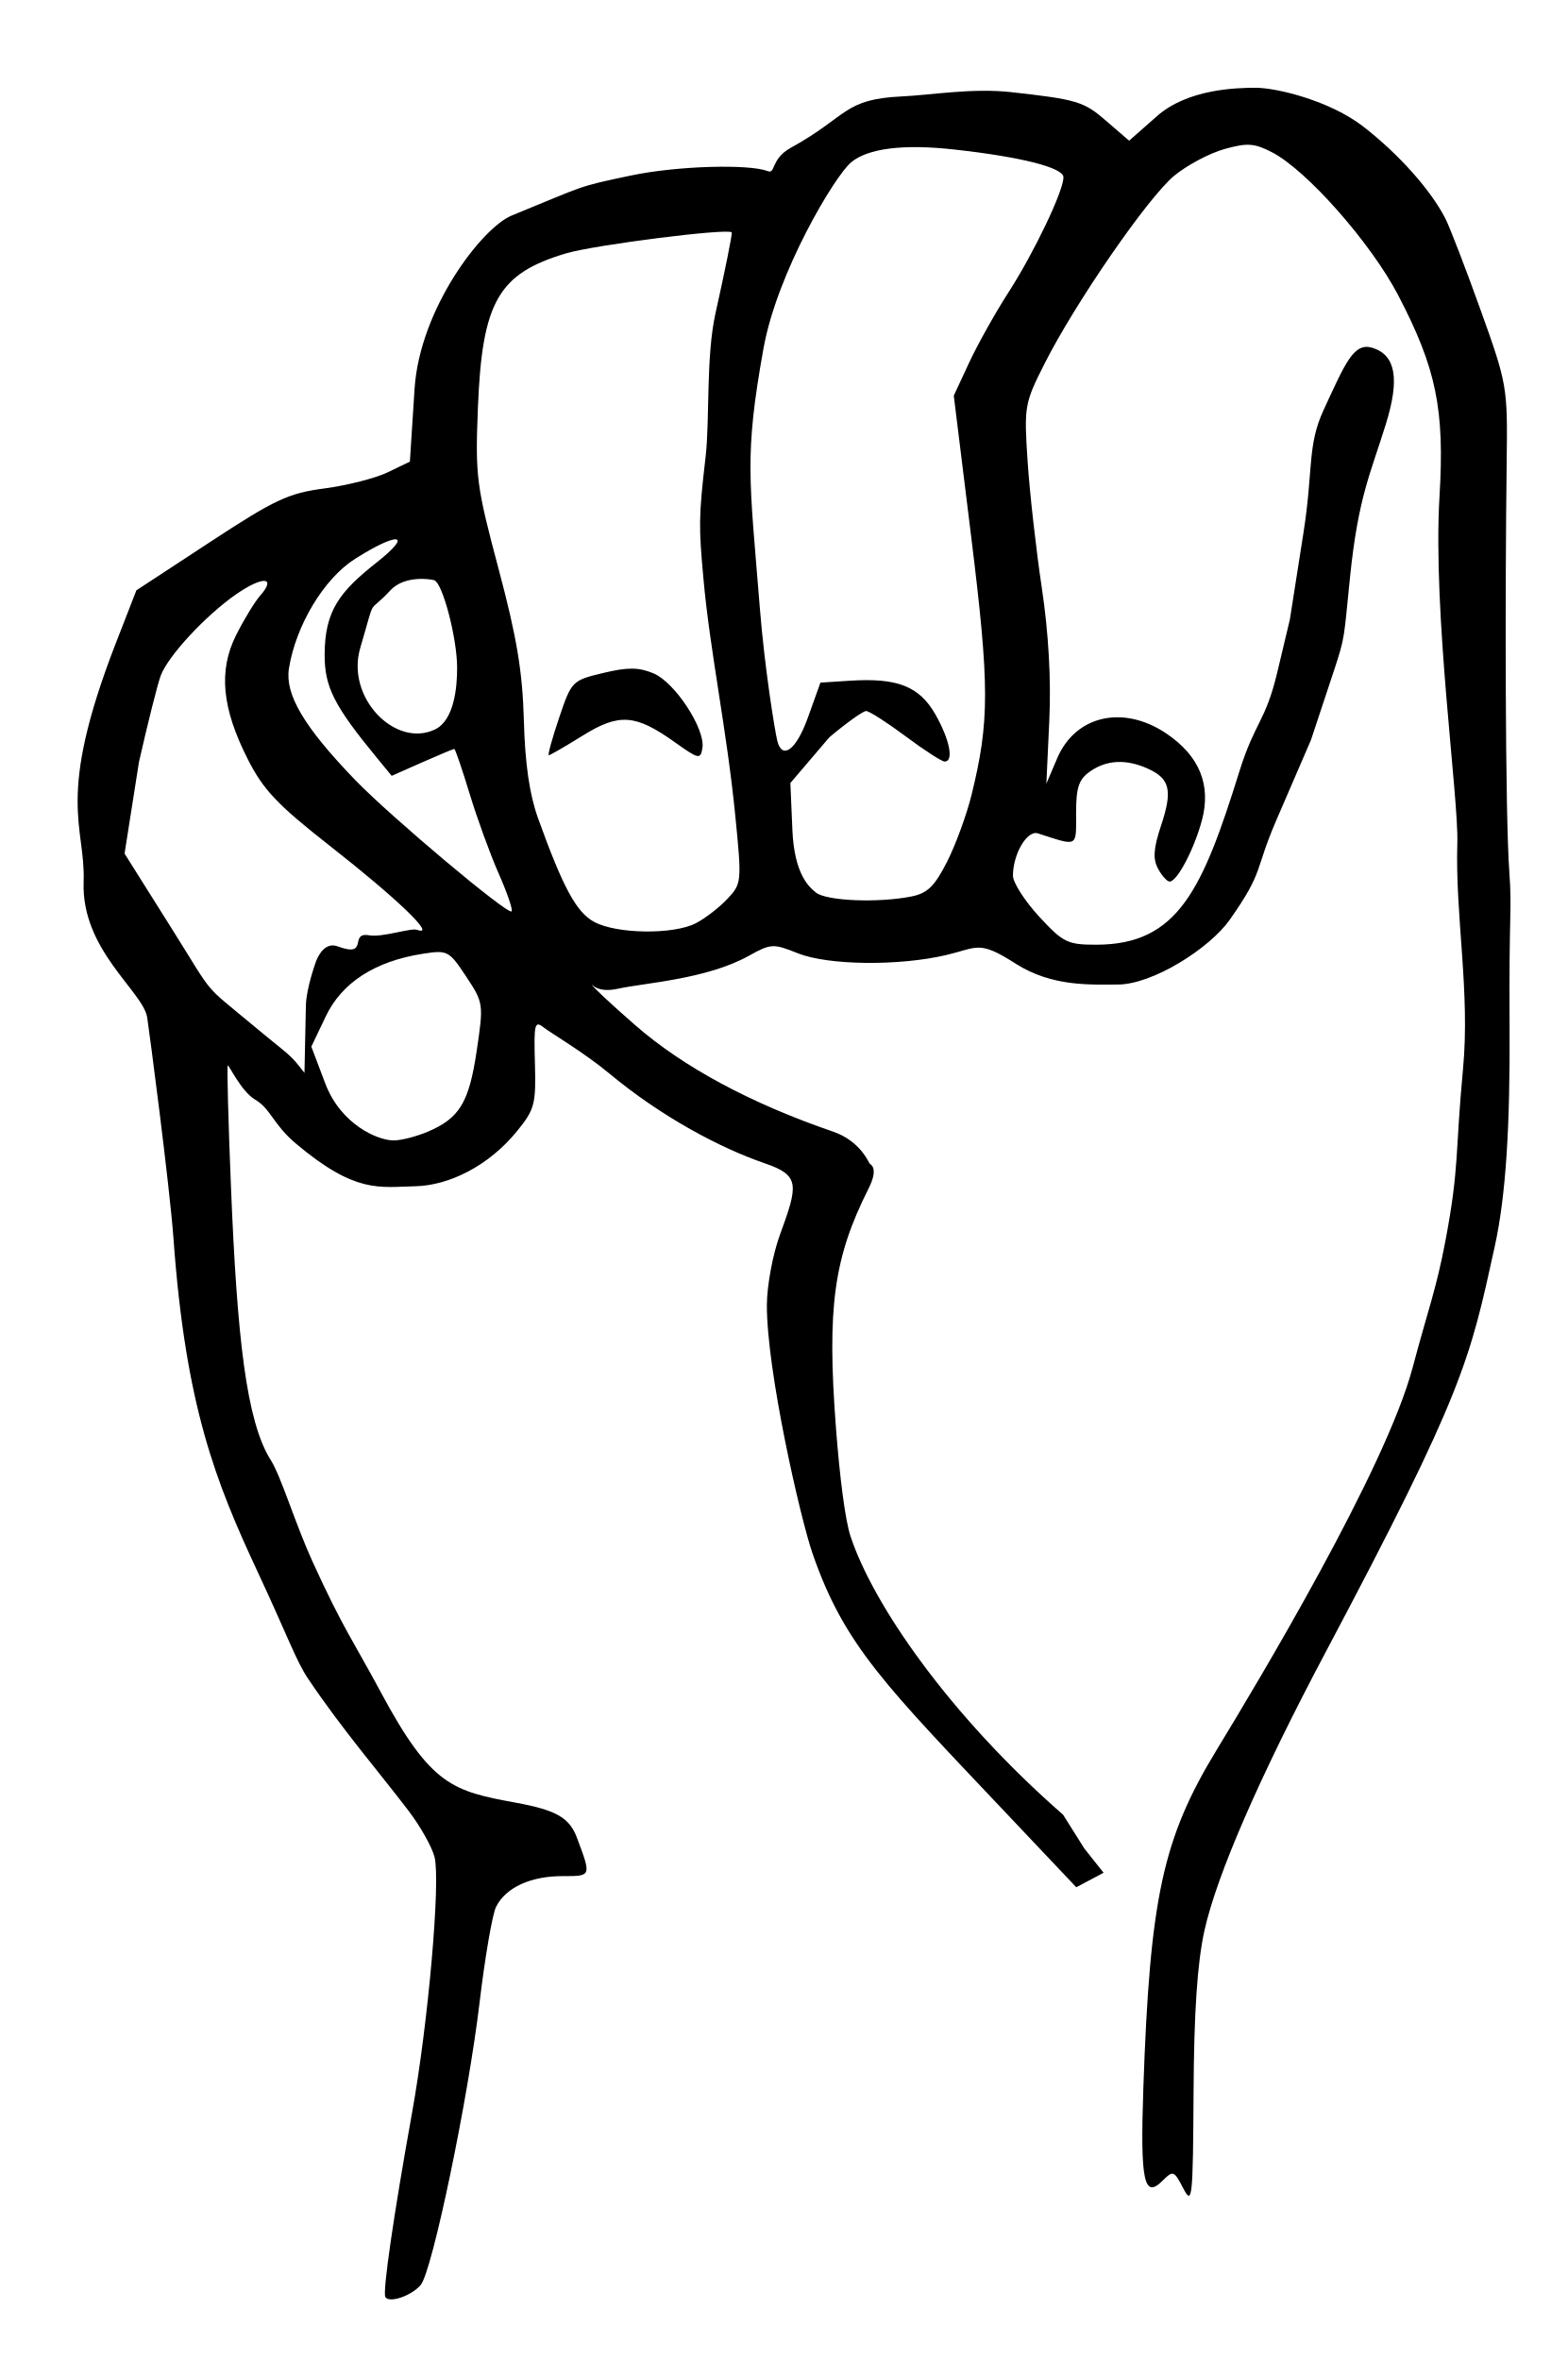
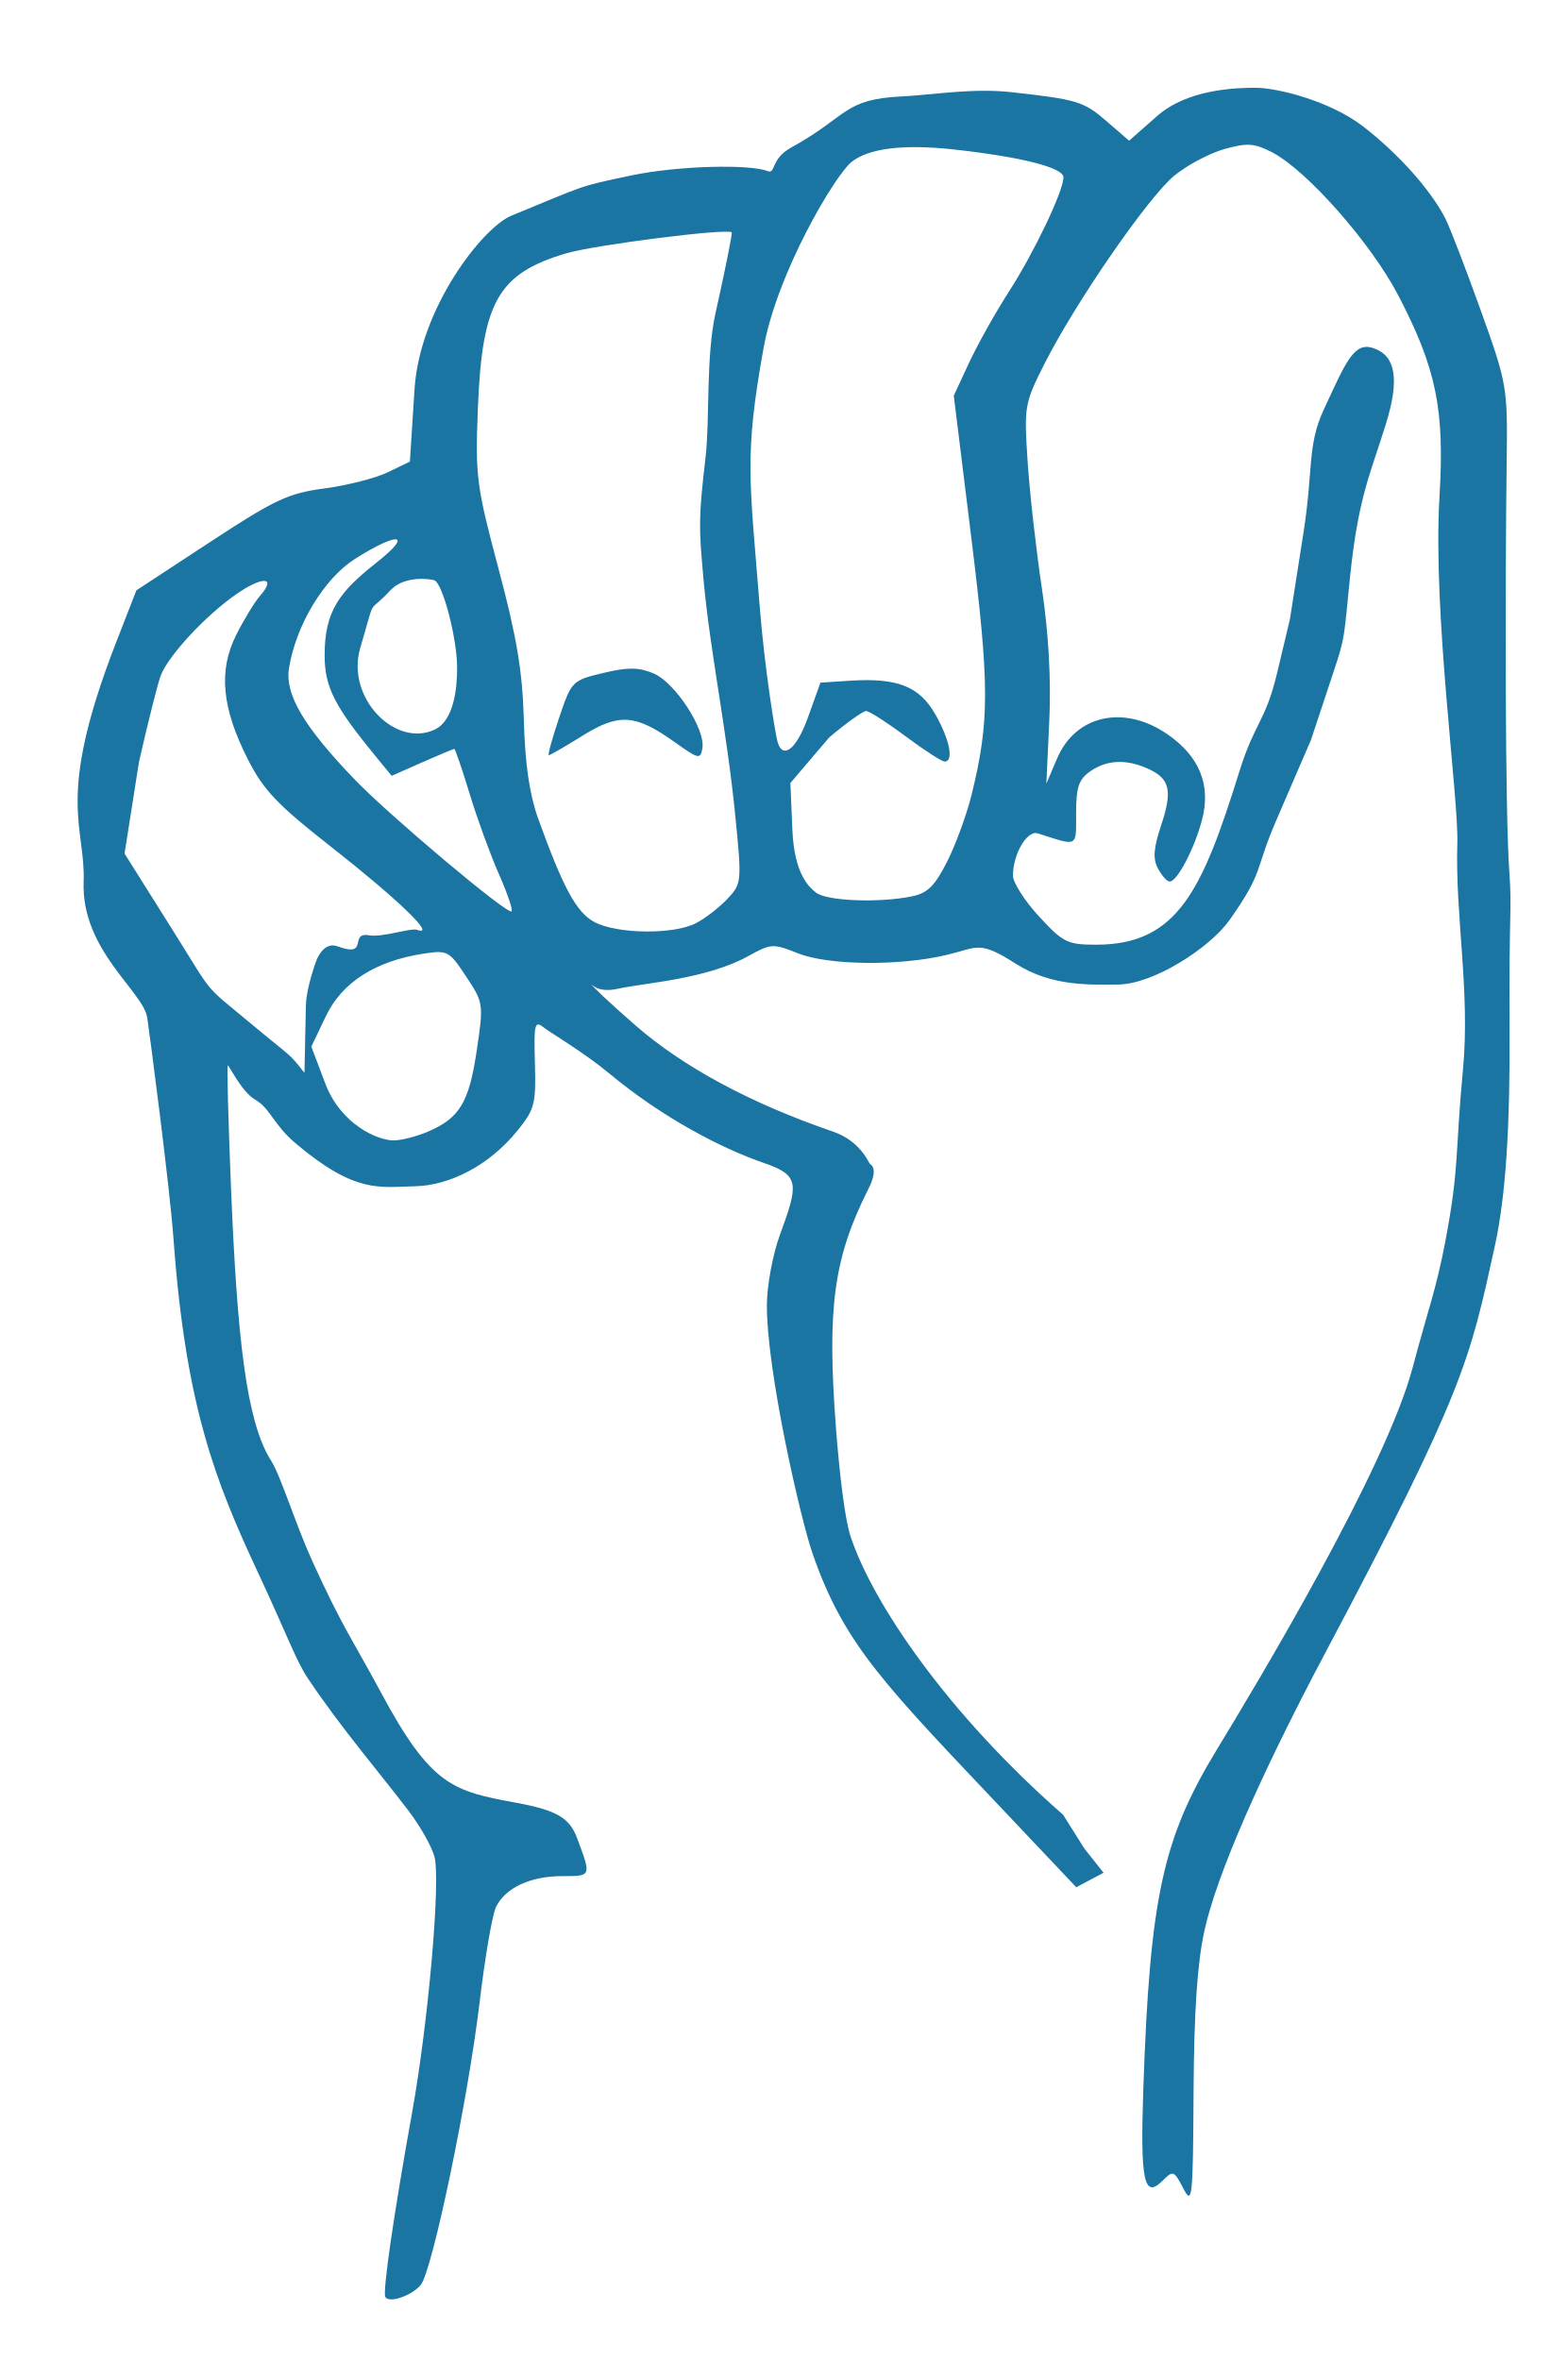
<svg xmlns="http://www.w3.org/2000/svg" id="svg2" version="1.1" width="310.294" height="467.161" viewBox="0 0 310.294 467.161">
  <defs id="defs6" />
-   <path style="fill:#000000" d="m 76.277,454.695 c -0.571,-0.965 1.649,-16.269 5.285,-36.445 3.204,-17.778 5.671,-45.804 4.457,-50.641 -0.498,-1.983 -2.825,-6.121 -5.172,-9.195 -6.082,-7.967 -13.157,-16.142 -19.841,-26.084 -2.423,-3.604 -3.959,-8.232 -9.954,-21.077 C 42.634,293.218 36.738,278.356 34.336,245.125 33.591,234.812 29.563,204.163 29.138,201.413 28.344,196.262 16.066,188.054 16.556,174.598 16.963,163.436 10.842,158.362 22.955,127.24 l 4.042,-10.385 14.569,-9.55 c 12.894,-8.452 15.503,-9.674 22.694,-10.625 4.469,-0.591 10.094,-2.027 12.5,-3.19 L 81.135,91.375 82.06,77 c 1.025,-15.92 13.397,-31.949 19.222,-34.329 14.756,-6.03 12.816,-5.677 23.825,-7.972 9.021,-1.881 23.214,-2.258 26.865,-0.826 1.589,0.623 0.565,-2.407 4.518,-4.589 11.538,-6.369 10.353,-9.657 22.116,-10.203 5.619,-0.261 13.84,-1.696 21.552,-0.842 12.941,1.432 14.381,1.863 18.684,5.582 l 4.662,4.03 5.527,-4.87 c 6.081,-5.357 15.642,-5.606 19.521,-5.606 4.185,0 14.714,2.558 21.337,7.701 6.993,5.43 13.322,12.525 16.214,18.175 0.88,1.719 4.015,9.856 6.967,18.083 5.275,14.701 5.364,15.216 5.174,30 -0.321,25.035 -0.319,69.61 0.525,81.319 0.557,7.724 -0.093,7.253 0.046,30.19 0.124,20.347 -0.744,33.936 -2.936,43.908 -4.919,22.374 -5.991,28.502 -33.45,80.251 -13.111,24.709 -21.62,44.264 -24.026,55.216 -1.403,6.385 -2.051,16.049 -2.14,31.906 -0.12,21.231 -0.256,22.5 -2.04,19.054 -1.823,-3.522 -2.013,-3.591 -4.108,-1.496 -3.677,3.676 -4.427,0.053 -3.794,-18.32 1.301,-37.731 3.835,-49.422 14.522,-66.984 8.28,-13.607 33.461,-55.571 38.798,-75.712 2.966,-11.193 4.64,-15.339 6.463,-24.954 2.817,-14.861 1.903,-17.212 3.494,-34.079 1.446,-15.325 -1.574,-30.353 -1.123,-44.721 0.285,-9.067 -4.917,-45.515 -3.528,-68.665 1.034,-17.223 -0.637,-25.346 -8.19,-39.824 -5.388,-10.329 -18.088,-24.722 -24.941,-28.266 -3.53,-1.825 -4.915,-1.92 -9.464,-0.646 -2.931,0.821 -7.39,3.191 -9.911,5.269 -5.195,4.282 -19.584,25.138 -25.695,37.245 -3.953,7.83 -4.054,8.417 -3.33,19.339 0.411,6.195 1.674,17.451 2.809,25.014 1.338,8.925 1.858,18.137 1.481,26.25 l -0.582,12.5 2.148,-5.035 c 3.635,-8.522 13.146,-10.645 21.686,-4.842 6.477,4.401 8.821,10.163 6.962,17.11 -1.539,5.749 -4.902,12.142 -6.387,12.142 -0.515,0 -1.554,-1.154 -2.309,-2.565 -1.043,-1.949 -0.895,-4.004 0.617,-8.555 2.295,-6.911 1.76,-9.231 -2.584,-11.211 -4.291,-1.955 -8.181,-1.777 -11.469,0.527 -2.248,1.575 -2.778,3.152 -2.778,8.271 0,6.852 0.499,6.589 -7.574,3.993 -2.117,-0.681 -4.926,4.096 -4.926,8.377 0,1.358 2.322,4.988 5.159,8.066 4.768,5.173 5.626,5.597 11.312,5.597 16.232,0 21.055,-10.9 28.361,-34.325 3.066,-9.83 5.142,-9.728 7.485,-19.563 l 2.499,-10.487 2.707,-17.259 c 1.947,-12.414 0.703,-17.139 3.968,-24.204 4.375,-9.47 5.995,-13.481 9.723,-12.298 4.55,1.444 5.369,6.129 2.624,15.016 -3.041,9.844 -5.473,14.4 -7.105,30.27 -1.252,12.171 -0.924,11.759 -3.161,18.509 l -4.575,13.805 -6.881,15.938 c -4.376,10.135 -2.326,9.903 -9.211,19.676 -3.917,5.561 -15.192,12.827 -22.223,12.808 -5.067,-0.013 -12.861,0.535 -20.19,-4.159 -7.263,-4.652 -7.456,-3.162 -13.617,-1.7 -9.388,2.228 -23.454,2.071 -29.448,-0.327 -4.891,-1.957 -5.331,-1.934 -9.713,0.501 -8.397,4.668 -20.581,5.339 -25.947,6.524 -4.169,0.921 -5.334,-1.153 -5.104,-0.806 -0.155,0.155 3.694,3.755 8.553,7.999 9.493,8.292 22.877,15.496 39.158,21.077 5.5,1.885 7.095,6.233 7.299,6.377 0.204,0.144 1.776,0.877 -0.259,4.913 -6.909,13.703 -8.254,23.574 -6.45,47.338 0.731,9.625 1.812,18.217 2.872,21.439 4.401,13.38 19.383,35.309 42.089,55.157 l 4.213,6.7 3.804,4.789 -5.409,2.87 -13.249,-14.01 c -24.528,-25.937 -32.589,-33.745 -38.933,-51.989 -2.401,-6.906 -9.129,-36.283 -9.058,-49.331 0.02,-3.781 1.17,-9.969 2.554,-13.75 3.648,-9.965 4.05,-11.819 -2.958,-14.221 -8.736,-2.994 -20.373,-9.111 -30.871,-17.85 -4.826,-4.017 -11.637,-8.051 -12.789,-8.963 -1.922,-1.522 -2.075,-0.94 -1.85,7.06 0.224,8.007 -0.062,9.096 -3.506,13.336 -5.667,6.978 -13.523,10.811 -20.213,10.956 -7.102,0.154 -11.785,1.511 -23.616,-8.464 -4.506,-3.799 -4.929,-6.842 -8.06,-8.691 -2.798,-1.653 -5.233,-7.016 -5.412,-6.758 -0.178,0.258 0.11,11.096 0.64,24.084 1.209,29.604 3,46.35 7.901,54.079 2.009,3.169 4.798,12.488 8.227,20.017 6.052,13.29 8.273,16.067 13.477,25.789 10.039,18.752 14.341,19.67 26.941,21.999 7.896,1.46 10.46,2.951 11.954,6.951 2.856,7.647 2.893,7.551 -2.914,7.551 -6.297,0 -11.214,2.279 -13.11,6.075 -0.735,1.471 -2.203,9.987 -3.264,18.925 -2.271,19.142 -9.362,53.17 -11.654,55.927 -1.782,2.142 -6.25,3.669 -7.004,2.394 z m 8.335,-230.648 c 6.346,-2.686 8.222,-5.768 9.746,-16.011 1.388,-9.333 1.361,-9.524 -2.092,-14.742 -3.375,-5.1 -3.676,-5.258 -8.565,-4.497 -9.451,1.472 -16.016,5.697 -19.195,12.354 l -2.879,6.027 2.741,7.251 c 3.109,8.225 10.455,11.319 13.558,11.319 1.465,0 4.474,-0.766 6.686,-1.702 z M 62.621,190.125 c 0.61,-1.456 1.961,-3.627 4.212,-2.793 6.36,2.355 2.138,-2.891 6.211,-2.19 2.714,0.467 8.28,-1.527 9.544,-1.076 3.944,1.409 -3.939,-6.166 -17.368,-16.69 -10.287,-8.061 -13.083,-11.013 -16.147,-17.043 -5.174,-10.182 -5.869,-17.591 -2.314,-24.658 1.535,-3.052 3.66,-6.537 4.722,-7.744 3.322,-3.778 0.55,-3.958 -4.72,-0.305 -6.041,4.186 -13.447,12.164 -14.941,16.094 -0.593,1.561 -2.534,9.266 -4.313,17.122 l -2.85,18.123 9.442,15.018 c 8.641,13.744 5.692,10.391 16.268,19.215 7.28,6.074 6.858,5.225 9.902,9.181 l 0.28,-13.331 c 0.074,-3.55 2.073,-8.921 2.073,-8.921 z m 75.138,-7.381 c 1.856,-0.966 4.668,-3.14 6.248,-4.832 2.822,-3.022 2.849,-3.311 1.517,-16.681 -1.674,-16.806 -5.004,-32.452 -6.28,-46.687 -0.913,-10.196 -0.994,-11.921 0.43,-24.134 0.845,-7.243 0.037,-19.817 1.958,-28.41 1.922,-8.594 3.366,-15.792 3.211,-15.995 -0.672,-0.878 -27.137,2.47 -32.785,4.147 C 98.619,54.143 95.429,59.733 94.599,80.75 c -0.536,13.568 -0.306,15.358 4.095,31.875 3.617,13.577 4.739,20.302 5.003,30 0.234,8.592 1.115,14.65 2.818,19.375 4.953,13.743 7.573,18.58 11.102,20.493 4.448,2.411 15.719,2.551 20.141,0.25 z m -4.125,-35.784 c -7.85,-5.602 -11.066,-5.836 -18.312,-1.332 -3.426,2.13 -6.436,3.872 -6.689,3.872 -0.253,0 0.664,-3.327 2.037,-7.394 2.462,-7.291 2.584,-7.415 8.709,-8.885 4.88,-1.171 7.018,-1.157 9.969,0.066 4.247,1.759 10.319,11.037 9.691,14.808 -0.378,2.271 -0.74,2.194 -5.405,-1.135 z M 98.731,172.963 c -1.683,-3.807 -4.277,-10.924 -5.763,-15.817 -1.486,-4.893 -2.857,-8.896 -3.046,-8.896 -0.189,0 -3.054,1.199 -6.366,2.663 l -6.021,2.663 -2.961,-3.601 c -8.416,-10.233 -10.314,-13.97 -10.314,-20.307 0,-8.832 3.027,-12.581 10.338,-18.36 7.414,-5.861 4.101,-6.021 -4.315,-0.683 -6.14,3.894 -11.694,13.091 -13.086,21.669 -0.836,5.151 2.979,11.593 13.062,22.055 6.986,7.249 30.261,26.807 31.01,26.058 0.288,-0.288 -0.854,-3.638 -2.537,-7.445 z m 81.687,4.493 c 3.173,-0.635 4.592,-2.02 7.062,-6.894 1.7,-3.355 3.883,-9.326 4.85,-13.268 3.563,-14.521 3.555,-21.553 -0.059,-50.834 l -3.473,-28.137 3.043,-6.546 c 1.674,-3.6 5.202,-9.899 7.84,-13.997 5.026,-7.808 10.829,-19.963 10.829,-22.685 0,-1.908 -8.305,-4.023 -21.581,-5.496 -10.082,-1.118 -17.095,-0.253 -20.44,2.523 -3.246,2.694 -14.662,21.817 -17.36,36.857 -3.848,21.447 -2.772,25.669 -0.726,51.316 0.95,11.908 2.958,24.302 3.465,26.361 0.907,3.687 3.646,2.103 6.071,-4.661 l 2.463,-6.87 5.82,-0.377 c 9.436,-0.61 13.781,1.107 16.955,6.704 2.834,4.997 3.671,9.297 1.809,9.297 -0.563,0 -4.04,-2.25 -7.726,-5 -3.686,-2.75 -7.202,-5 -7.814,-5 -0.612,0 -3.89,2.342 -7.285,5.205 l -7.708,9.044 0.399,9.295 c 0.374,8.706 3.242,11.26 4.669,12.394 2.097,1.666 12.331,2.082 18.898,0.768 z M 86.092,144.402 c 3.846,-1.834 4.414,-8.441 4.393,-12.321 -0.032,-5.866 -2.873,-16.672 -4.528,-17.223 -0.719,-0.24 -5.903,-1.02 -8.705,2.02 -4.727,5.128 -2.687,0.384 -5.936,11.36 -2.912,9.838 6.943,19.899 14.776,16.164 z" id="path4064" />
+   <path style="fill:#1A75A3" d="m 76.277,454.695 c -0.571,-0.965 1.649,-16.269 5.285,-36.445 3.204,-17.778 5.671,-45.804 4.457,-50.641 -0.498,-1.983 -2.825,-6.121 -5.172,-9.195 -6.082,-7.967 -13.157,-16.142 -19.841,-26.084 -2.423,-3.604 -3.959,-8.232 -9.954,-21.077 C 42.634,293.218 36.738,278.356 34.336,245.125 33.591,234.812 29.563,204.163 29.138,201.413 28.344,196.262 16.066,188.054 16.556,174.598 16.963,163.436 10.842,158.362 22.955,127.24 l 4.042,-10.385 14.569,-9.55 c 12.894,-8.452 15.503,-9.674 22.694,-10.625 4.469,-0.591 10.094,-2.027 12.5,-3.19 L 81.135,91.375 82.06,77 c 1.025,-15.92 13.397,-31.949 19.222,-34.329 14.756,-6.03 12.816,-5.677 23.825,-7.972 9.021,-1.881 23.214,-2.258 26.865,-0.826 1.589,0.623 0.565,-2.407 4.518,-4.589 11.538,-6.369 10.353,-9.657 22.116,-10.203 5.619,-0.261 13.84,-1.696 21.552,-0.842 12.941,1.432 14.381,1.863 18.684,5.582 l 4.662,4.03 5.527,-4.87 c 6.081,-5.357 15.642,-5.606 19.521,-5.606 4.185,0 14.714,2.558 21.337,7.701 6.993,5.43 13.322,12.525 16.214,18.175 0.88,1.719 4.015,9.856 6.967,18.083 5.275,14.701 5.364,15.216 5.174,30 -0.321,25.035 -0.319,69.61 0.525,81.319 0.557,7.724 -0.093,7.253 0.046,30.19 0.124,20.347 -0.744,33.936 -2.936,43.908 -4.919,22.374 -5.991,28.502 -33.45,80.251 -13.111,24.709 -21.62,44.264 -24.026,55.216 -1.403,6.385 -2.051,16.049 -2.14,31.906 -0.12,21.231 -0.256,22.5 -2.04,19.054 -1.823,-3.522 -2.013,-3.591 -4.108,-1.496 -3.677,3.676 -4.427,0.053 -3.794,-18.32 1.301,-37.731 3.835,-49.422 14.522,-66.984 8.28,-13.607 33.461,-55.571 38.798,-75.712 2.966,-11.193 4.64,-15.339 6.463,-24.954 2.817,-14.861 1.903,-17.212 3.494,-34.079 1.446,-15.325 -1.574,-30.353 -1.123,-44.721 0.285,-9.067 -4.917,-45.515 -3.528,-68.665 1.034,-17.223 -0.637,-25.346 -8.19,-39.824 -5.388,-10.329 -18.088,-24.722 -24.941,-28.266 -3.53,-1.825 -4.915,-1.92 -9.464,-0.646 -2.931,0.821 -7.39,3.191 -9.911,5.269 -5.195,4.282 -19.584,25.138 -25.695,37.245 -3.953,7.83 -4.054,8.417 -3.33,19.339 0.411,6.195 1.674,17.451 2.809,25.014 1.338,8.925 1.858,18.137 1.481,26.25 l -0.582,12.5 2.148,-5.035 c 3.635,-8.522 13.146,-10.645 21.686,-4.842 6.477,4.401 8.821,10.163 6.962,17.11 -1.539,5.749 -4.902,12.142 -6.387,12.142 -0.515,0 -1.554,-1.154 -2.309,-2.565 -1.043,-1.949 -0.895,-4.004 0.617,-8.555 2.295,-6.911 1.76,-9.231 -2.584,-11.211 -4.291,-1.955 -8.181,-1.777 -11.469,0.527 -2.248,1.575 -2.778,3.152 -2.778,8.271 0,6.852 0.499,6.589 -7.574,3.993 -2.117,-0.681 -4.926,4.096 -4.926,8.377 0,1.358 2.322,4.988 5.159,8.066 4.768,5.173 5.626,5.597 11.312,5.597 16.232,0 21.055,-10.9 28.361,-34.325 3.066,-9.83 5.142,-9.728 7.485,-19.563 l 2.499,-10.487 2.707,-17.259 c 1.947,-12.414 0.703,-17.139 3.968,-24.204 4.375,-9.47 5.995,-13.481 9.723,-12.298 4.55,1.444 5.369,6.129 2.624,15.016 -3.041,9.844 -5.473,14.4 -7.105,30.27 -1.252,12.171 -0.924,11.759 -3.161,18.509 l -4.575,13.805 -6.881,15.938 c -4.376,10.135 -2.326,9.903 -9.211,19.676 -3.917,5.561 -15.192,12.827 -22.223,12.808 -5.067,-0.013 -12.861,0.535 -20.19,-4.159 -7.263,-4.652 -7.456,-3.162 -13.617,-1.7 -9.388,2.228 -23.454,2.071 -29.448,-0.327 -4.891,-1.957 -5.331,-1.934 -9.713,0.501 -8.397,4.668 -20.581,5.339 -25.947,6.524 -4.169,0.921 -5.334,-1.153 -5.104,-0.806 -0.155,0.155 3.694,3.755 8.553,7.999 9.493,8.292 22.877,15.496 39.158,21.077 5.5,1.885 7.095,6.233 7.299,6.377 0.204,0.144 1.776,0.877 -0.259,4.913 -6.909,13.703 -8.254,23.574 -6.45,47.338 0.731,9.625 1.812,18.217 2.872,21.439 4.401,13.38 19.383,35.309 42.089,55.157 l 4.213,6.7 3.804,4.789 -5.409,2.87 -13.249,-14.01 c -24.528,-25.937 -32.589,-33.745 -38.933,-51.989 -2.401,-6.906 -9.129,-36.283 -9.058,-49.331 0.02,-3.781 1.17,-9.969 2.554,-13.75 3.648,-9.965 4.05,-11.819 -2.958,-14.221 -8.736,-2.994 -20.373,-9.111 -30.871,-17.85 -4.826,-4.017 -11.637,-8.051 -12.789,-8.963 -1.922,-1.522 -2.075,-0.94 -1.85,7.06 0.224,8.007 -0.062,9.096 -3.506,13.336 -5.667,6.978 -13.523,10.811 -20.213,10.956 -7.102,0.154 -11.785,1.511 -23.616,-8.464 -4.506,-3.799 -4.929,-6.842 -8.06,-8.691 -2.798,-1.653 -5.233,-7.016 -5.412,-6.758 -0.178,0.258 0.11,11.096 0.64,24.084 1.209,29.604 3,46.35 7.901,54.079 2.009,3.169 4.798,12.488 8.227,20.017 6.052,13.29 8.273,16.067 13.477,25.789 10.039,18.752 14.341,19.67 26.941,21.999 7.896,1.46 10.46,2.951 11.954,6.951 2.856,7.647 2.893,7.551 -2.914,7.551 -6.297,0 -11.214,2.279 -13.11,6.075 -0.735,1.471 -2.203,9.987 -3.264,18.925 -2.271,19.142 -9.362,53.17 -11.654,55.927 -1.782,2.142 -6.25,3.669 -7.004,2.394 z m 8.335,-230.648 c 6.346,-2.686 8.222,-5.768 9.746,-16.011 1.388,-9.333 1.361,-9.524 -2.092,-14.742 -3.375,-5.1 -3.676,-5.258 -8.565,-4.497 -9.451,1.472 -16.016,5.697 -19.195,12.354 l -2.879,6.027 2.741,7.251 c 3.109,8.225 10.455,11.319 13.558,11.319 1.465,0 4.474,-0.766 6.686,-1.702 z M 62.621,190.125 c 0.61,-1.456 1.961,-3.627 4.212,-2.793 6.36,2.355 2.138,-2.891 6.211,-2.19 2.714,0.467 8.28,-1.527 9.544,-1.076 3.944,1.409 -3.939,-6.166 -17.368,-16.69 -10.287,-8.061 -13.083,-11.013 -16.147,-17.043 -5.174,-10.182 -5.869,-17.591 -2.314,-24.658 1.535,-3.052 3.66,-6.537 4.722,-7.744 3.322,-3.778 0.55,-3.958 -4.72,-0.305 -6.041,4.186 -13.447,12.164 -14.941,16.094 -0.593,1.561 -2.534,9.266 -4.313,17.122 l -2.85,18.123 9.442,15.018 c 8.641,13.744 5.692,10.391 16.268,19.215 7.28,6.074 6.858,5.225 9.902,9.181 l 0.28,-13.331 c 0.074,-3.55 2.073,-8.921 2.073,-8.921 z m 75.138,-7.381 c 1.856,-0.966 4.668,-3.14 6.248,-4.832 2.822,-3.022 2.849,-3.311 1.517,-16.681 -1.674,-16.806 -5.004,-32.452 -6.28,-46.687 -0.913,-10.196 -0.994,-11.921 0.43,-24.134 0.845,-7.243 0.037,-19.817 1.958,-28.41 1.922,-8.594 3.366,-15.792 3.211,-15.995 -0.672,-0.878 -27.137,2.47 -32.785,4.147 C 98.619,54.143 95.429,59.733 94.599,80.75 c -0.536,13.568 -0.306,15.358 4.095,31.875 3.617,13.577 4.739,20.302 5.003,30 0.234,8.592 1.115,14.65 2.818,19.375 4.953,13.743 7.573,18.58 11.102,20.493 4.448,2.411 15.719,2.551 20.141,0.25 z m -4.125,-35.784 c -7.85,-5.602 -11.066,-5.836 -18.312,-1.332 -3.426,2.13 -6.436,3.872 -6.689,3.872 -0.253,0 0.664,-3.327 2.037,-7.394 2.462,-7.291 2.584,-7.415 8.709,-8.885 4.88,-1.171 7.018,-1.157 9.969,0.066 4.247,1.759 10.319,11.037 9.691,14.808 -0.378,2.271 -0.74,2.194 -5.405,-1.135 z M 98.731,172.963 c -1.683,-3.807 -4.277,-10.924 -5.763,-15.817 -1.486,-4.893 -2.857,-8.896 -3.046,-8.896 -0.189,0 -3.054,1.199 -6.366,2.663 l -6.021,2.663 -2.961,-3.601 c -8.416,-10.233 -10.314,-13.97 -10.314,-20.307 0,-8.832 3.027,-12.581 10.338,-18.36 7.414,-5.861 4.101,-6.021 -4.315,-0.683 -6.14,3.894 -11.694,13.091 -13.086,21.669 -0.836,5.151 2.979,11.593 13.062,22.055 6.986,7.249 30.261,26.807 31.01,26.058 0.288,-0.288 -0.854,-3.638 -2.537,-7.445 z m 81.687,4.493 c 3.173,-0.635 4.592,-2.02 7.062,-6.894 1.7,-3.355 3.883,-9.326 4.85,-13.268 3.563,-14.521 3.555,-21.553 -0.059,-50.834 l -3.473,-28.137 3.043,-6.546 c 1.674,-3.6 5.202,-9.899 7.84,-13.997 5.026,-7.808 10.829,-19.963 10.829,-22.685 0,-1.908 -8.305,-4.023 -21.581,-5.496 -10.082,-1.118 -17.095,-0.253 -20.44,2.523 -3.246,2.694 -14.662,21.817 -17.36,36.857 -3.848,21.447 -2.772,25.669 -0.726,51.316 0.95,11.908 2.958,24.302 3.465,26.361 0.907,3.687 3.646,2.103 6.071,-4.661 l 2.463,-6.87 5.82,-0.377 c 9.436,-0.61 13.781,1.107 16.955,6.704 2.834,4.997 3.671,9.297 1.809,9.297 -0.563,0 -4.04,-2.25 -7.726,-5 -3.686,-2.75 -7.202,-5 -7.814,-5 -0.612,0 -3.89,2.342 -7.285,5.205 l -7.708,9.044 0.399,9.295 c 0.374,8.706 3.242,11.26 4.669,12.394 2.097,1.666 12.331,2.082 18.898,0.768 z M 86.092,144.402 c 3.846,-1.834 4.414,-8.441 4.393,-12.321 -0.032,-5.866 -2.873,-16.672 -4.528,-17.223 -0.719,-0.24 -5.903,-1.02 -8.705,2.02 -4.727,5.128 -2.687,0.384 -5.936,11.36 -2.912,9.838 6.943,19.899 14.776,16.164 z" id="path4064" />
</svg>
